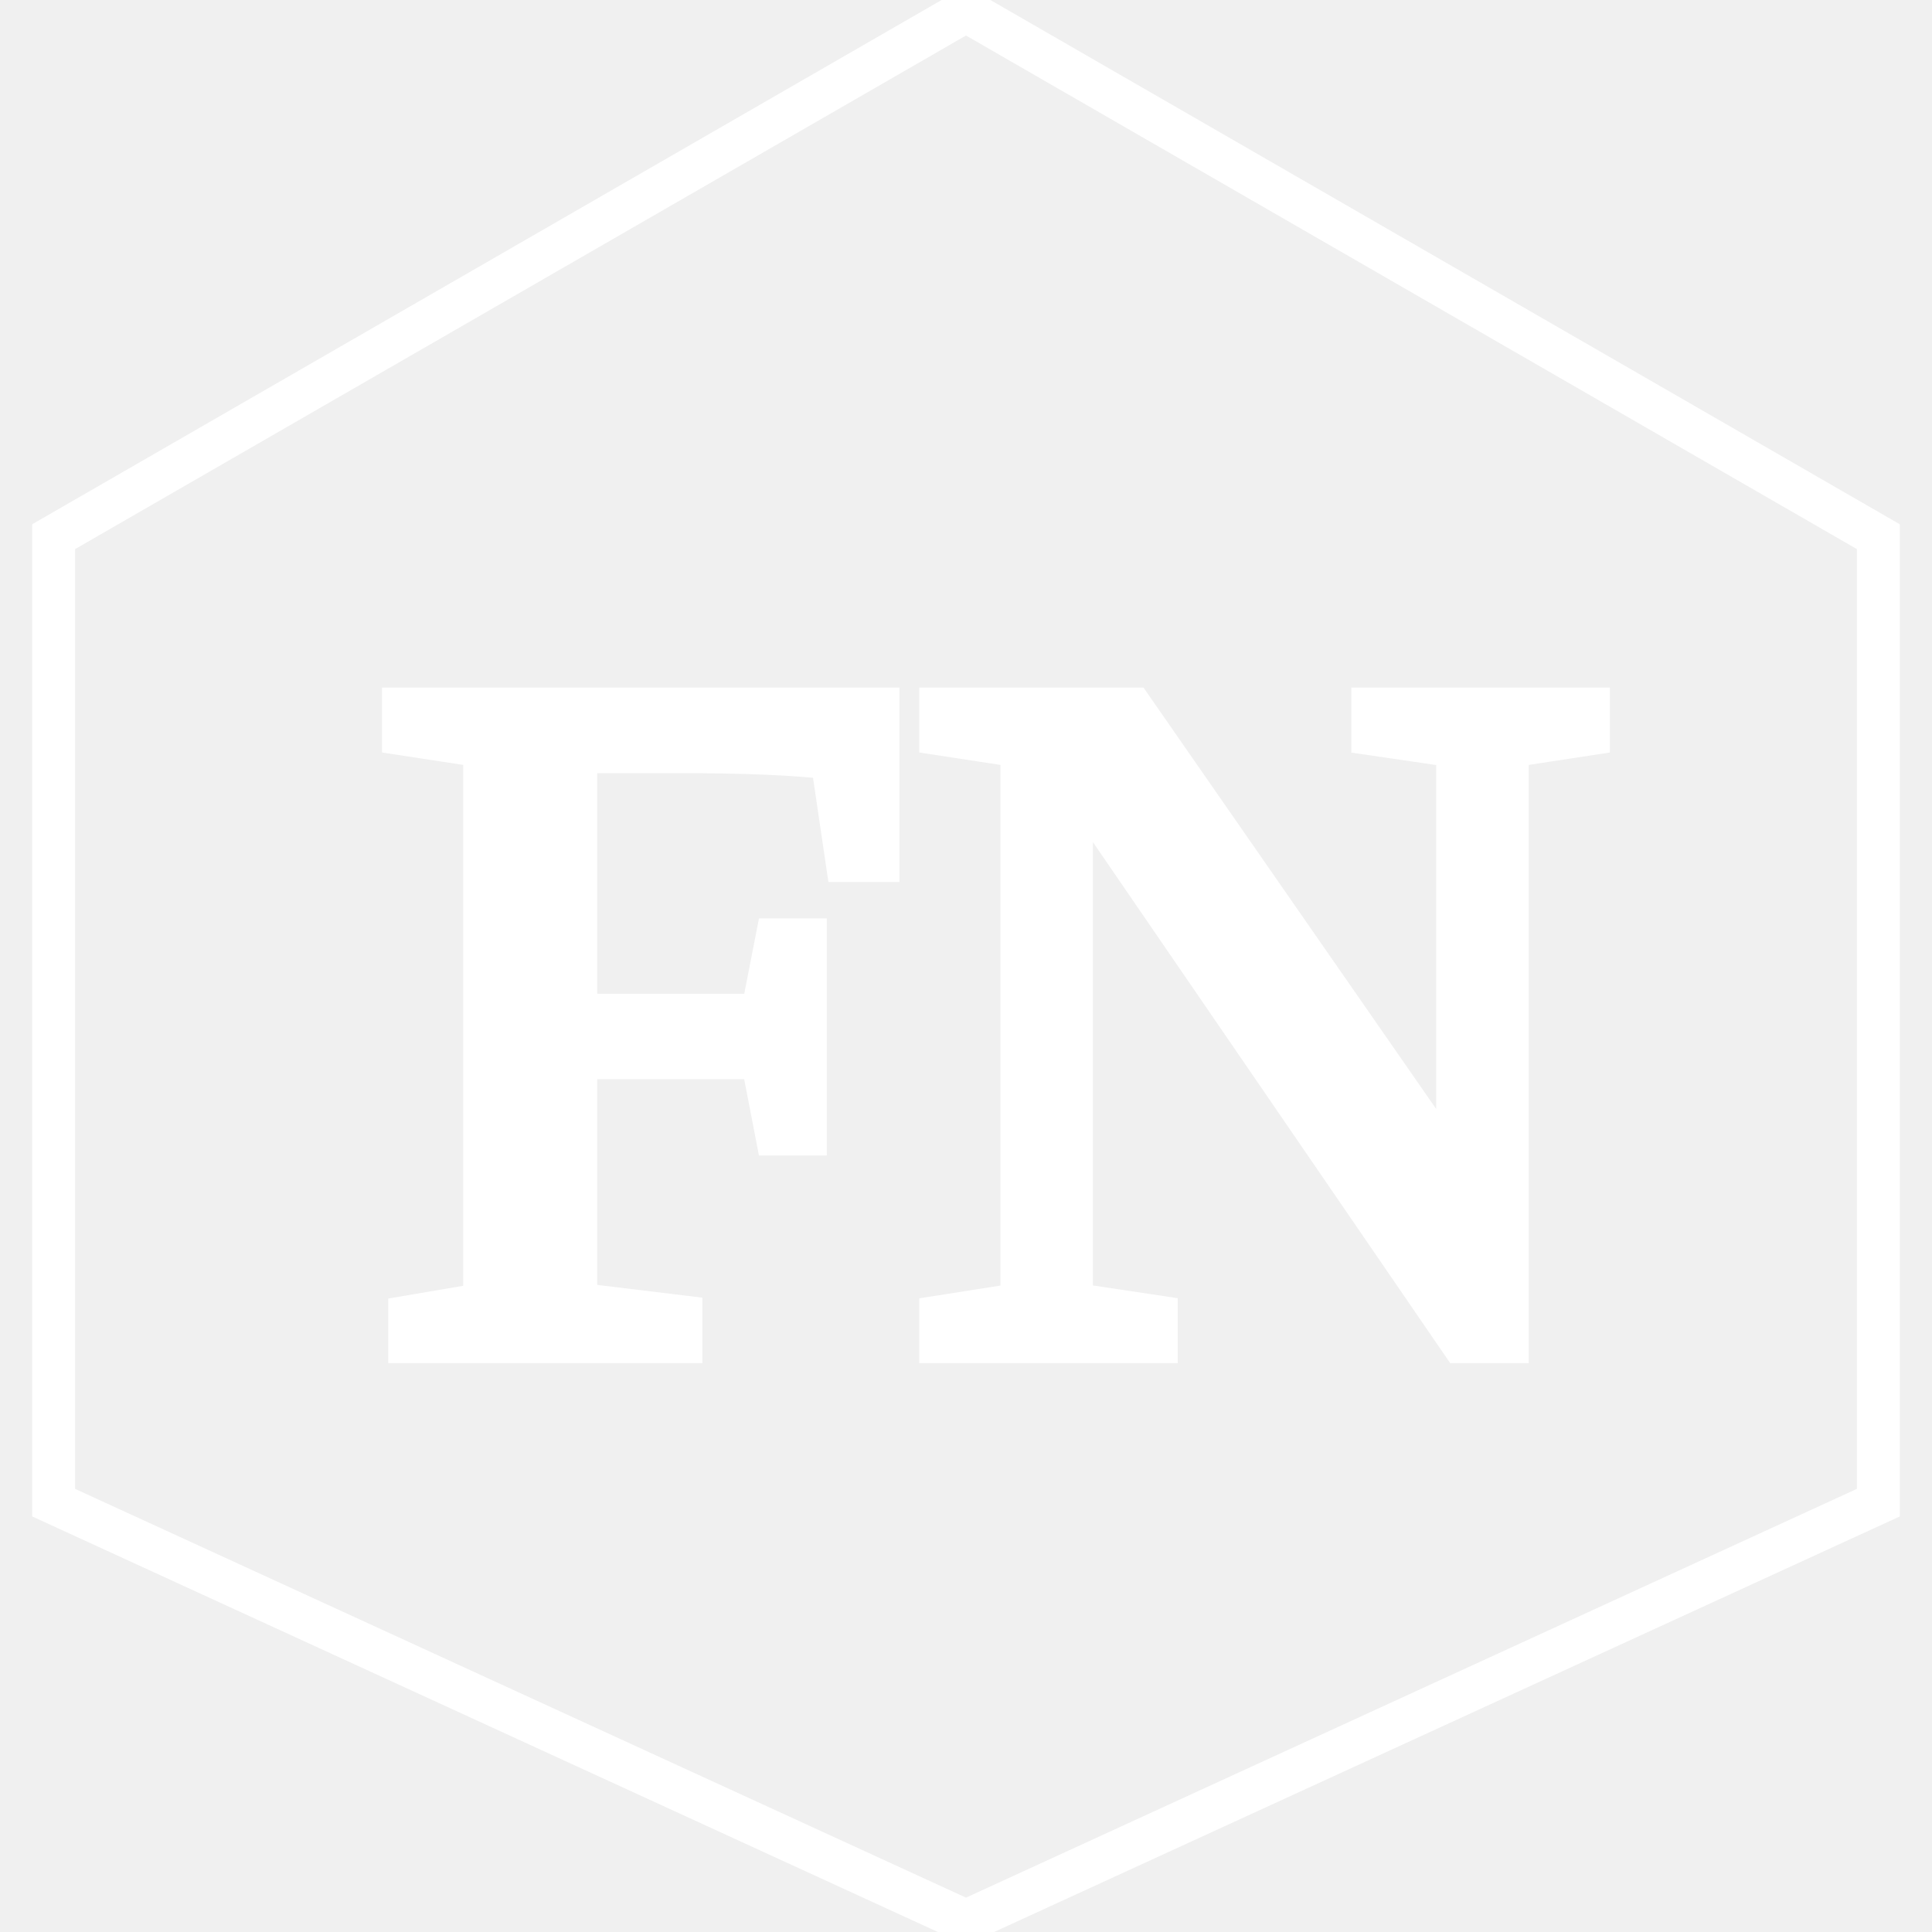
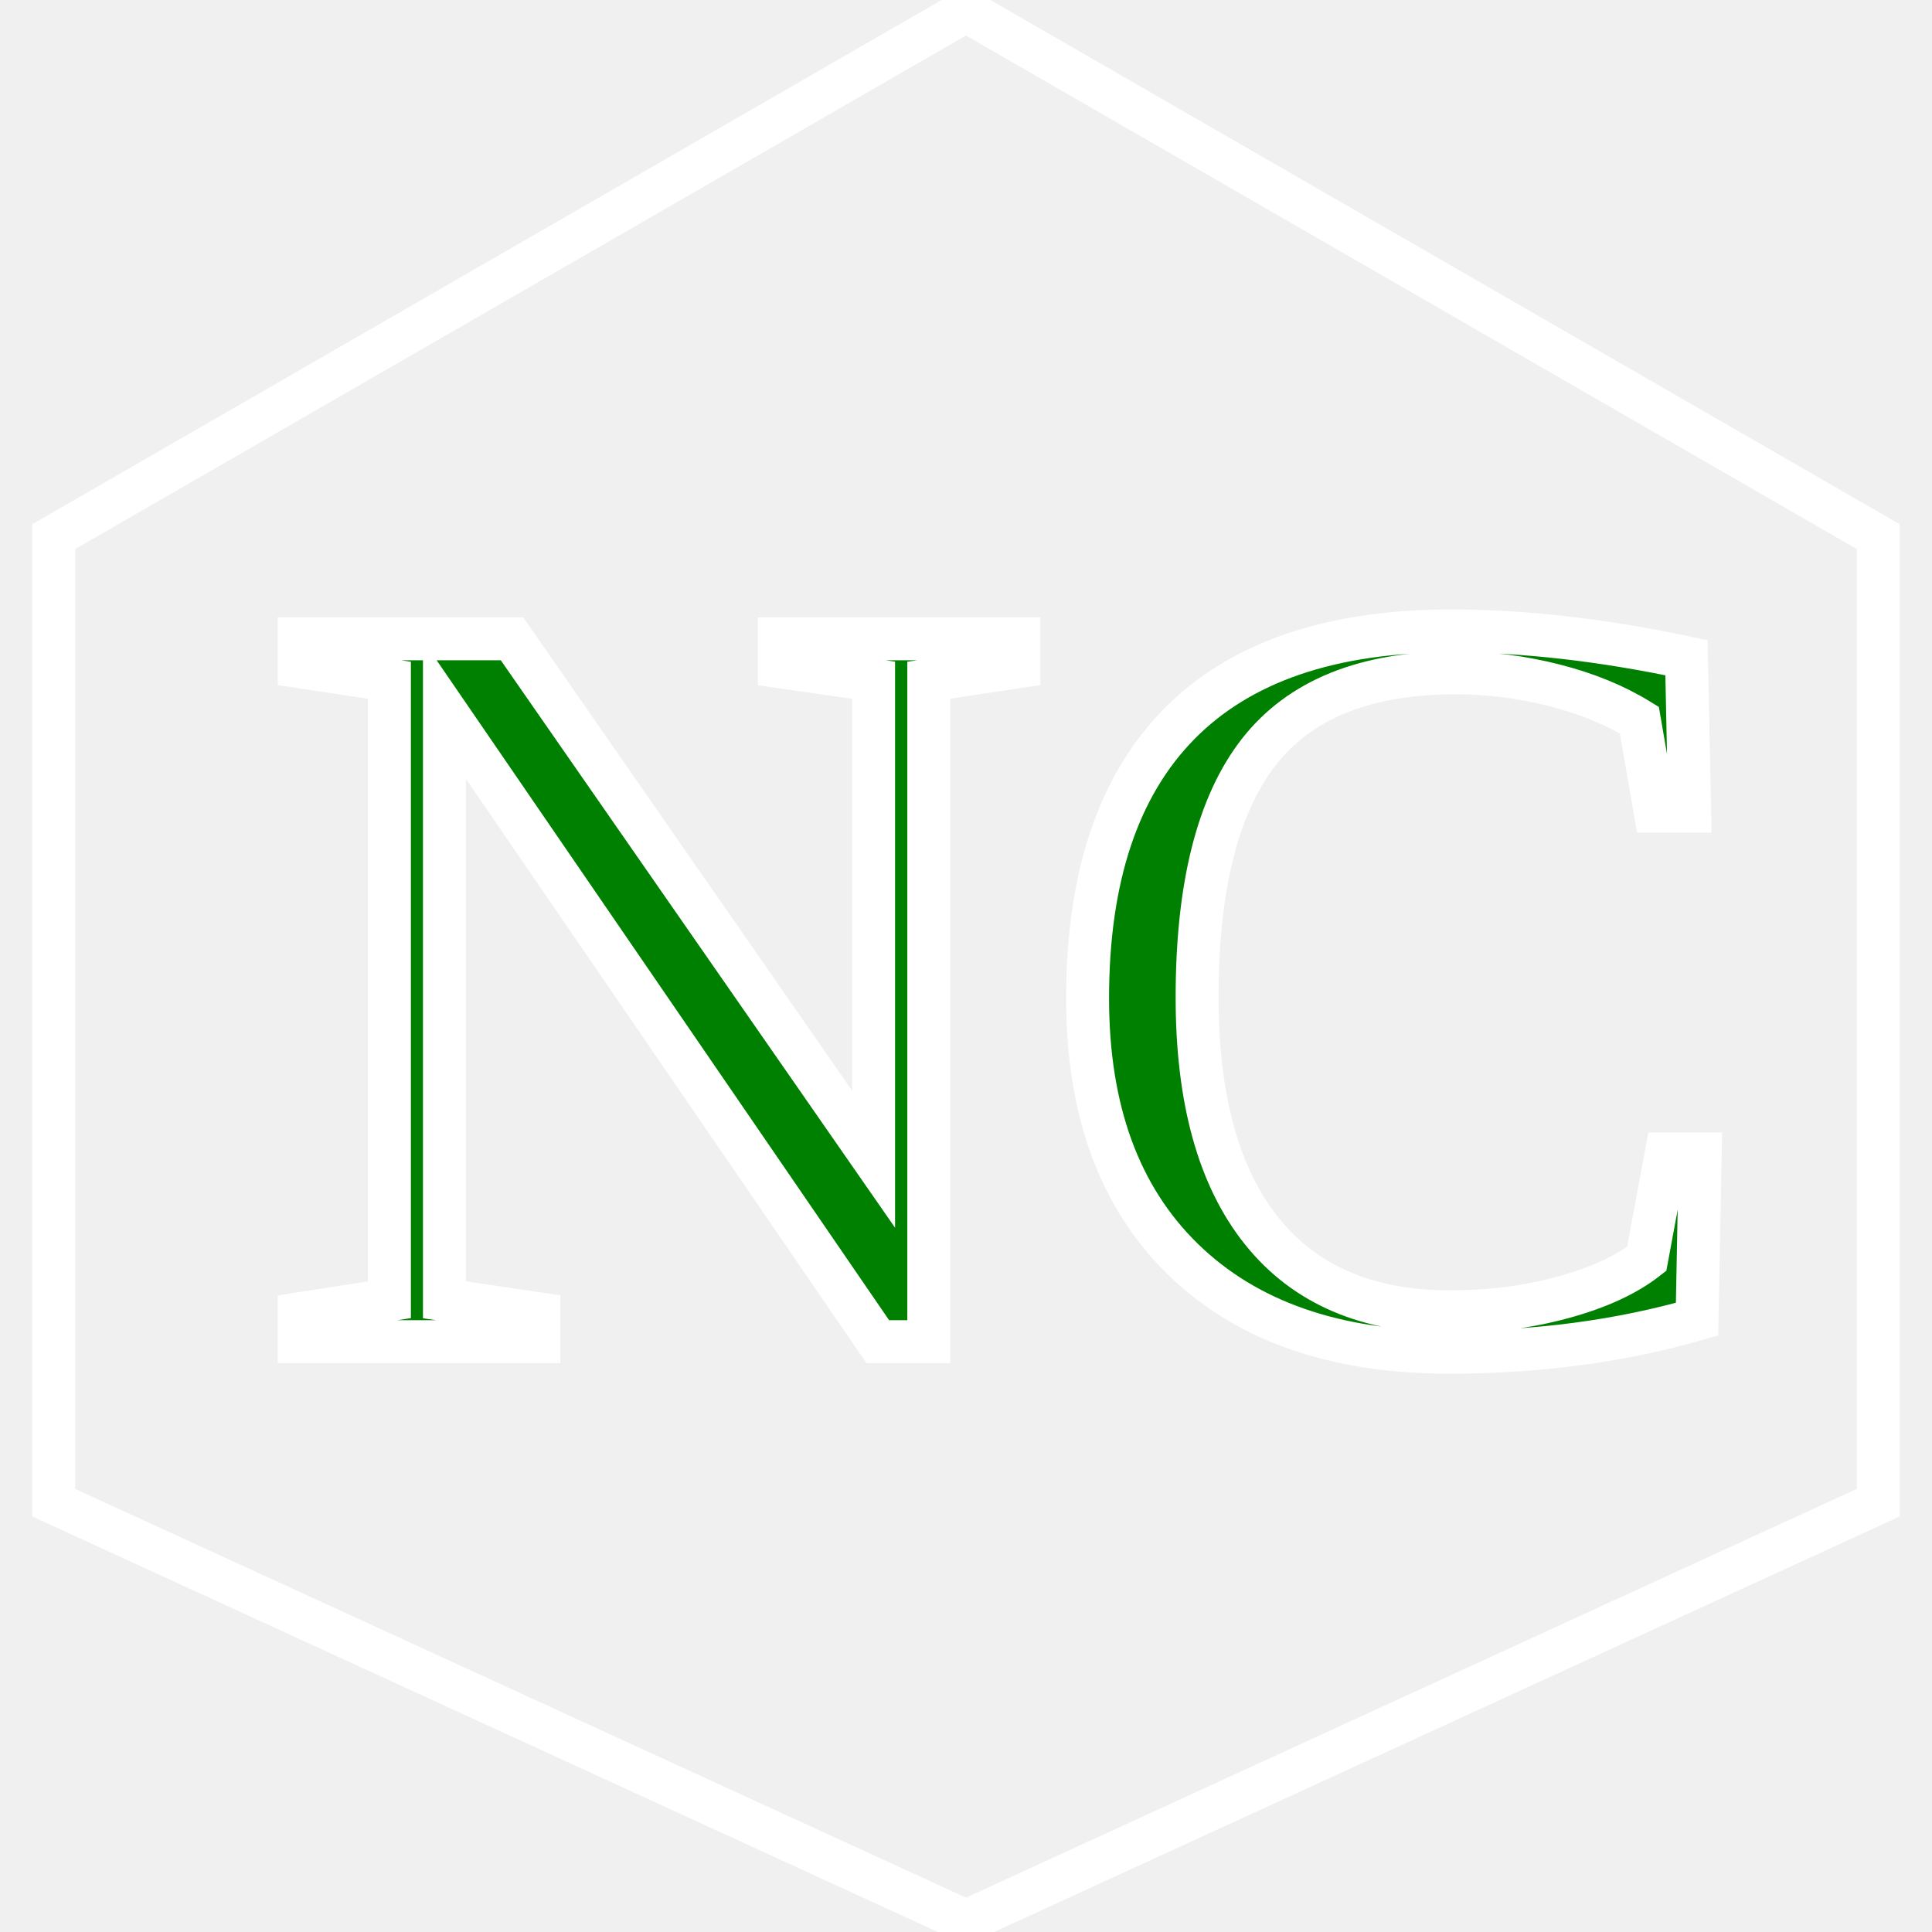
<svg xmlns="http://www.w3.org/2000/svg" viewBox="0 0 180 180" style="fill:none;stroke:white;stroke-width:4; ">
  <path d="M90 1 L5 50 L5 140 L90 179 L175 140 L175 50z " />
  <a href="http://google.com/" target="_blank">
-     <text x="35" y="125" fill="white" font-size="90">FN</text>
+     <text x="25" y="125" fill="green" font-size="100">NC</text>
  </a>
</svg>
